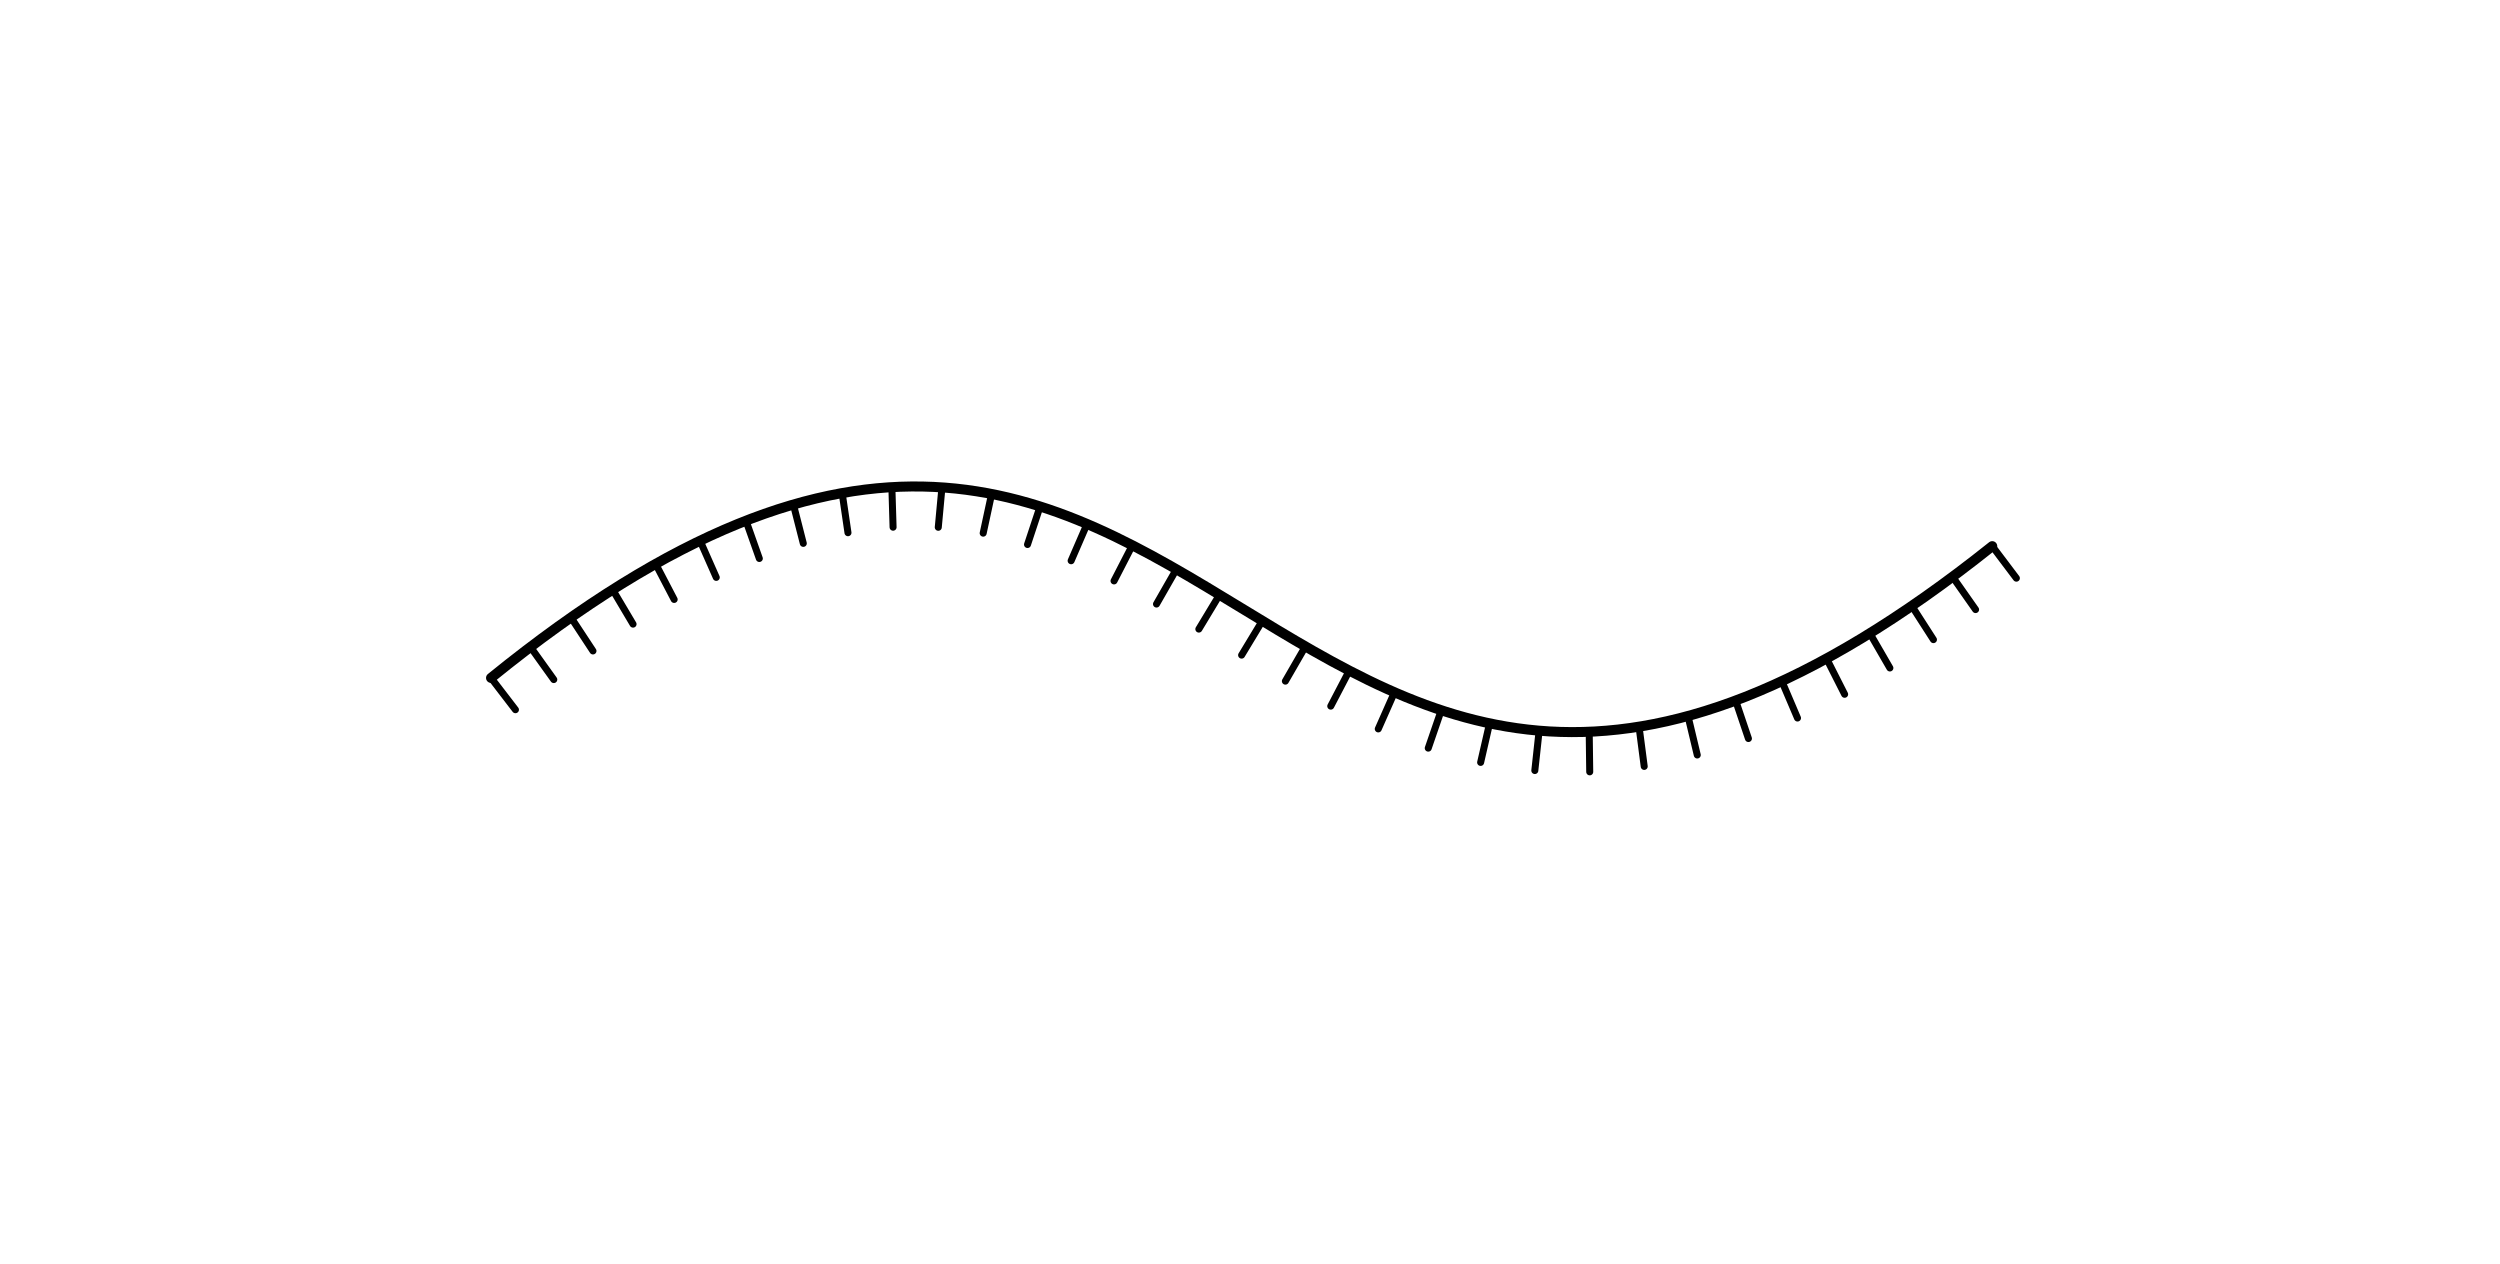
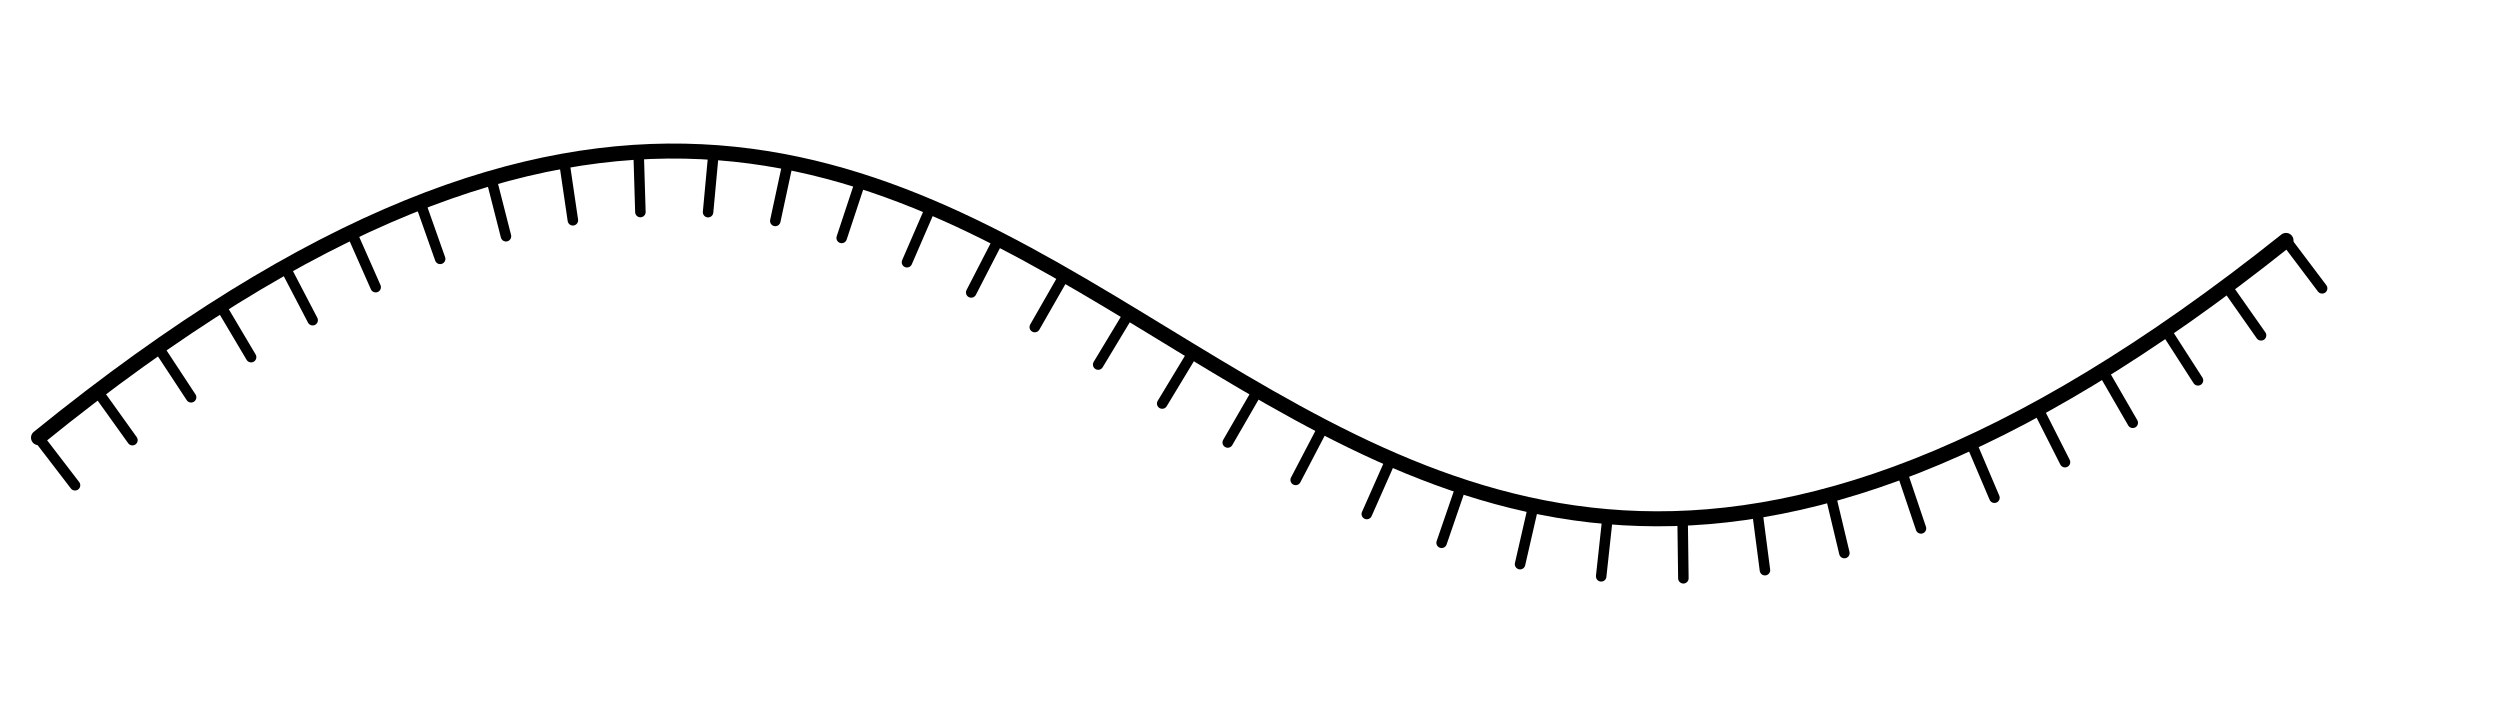
- <svg xmlns="http://www.w3.org/2000/svg" xmlns:xlink="http://www.w3.org/1999/xlink" width="5.281cm" height="2.670cm" viewBox="-1637.856 -972.387 149.693 75.693">
+ <svg xmlns="http://www.w3.org/2000/svg" xmlns:xlink="http://www.w3.org/1999/xlink" width="5.246cm" height="1.5cm" viewBox="-1610 -940 100 10">
  <defs>
    <g id="F_aaaaaaa_renders/out.svg">
      <path fill="none" stroke="#000000" stroke-width="0.420" d="M90.950 14.640L92.395 12.723" />
      <path fill="none" stroke="#000000" stroke-width="0.420" d="M88.573 12.807L89.952 10.843" />
      <path fill="none" stroke="#000000" stroke-width="0.420" d="M86.131 11.062L87.429 9.043" />
      <path fill="none" stroke="#000000" stroke-width="0.420" d="M83.619 9.423L84.820 7.345" />
      <path fill="none" stroke="#000000" stroke-width="0.420" d="M81.026 7.911L82.110 5.770" />
      <path fill="none" stroke="#000000" stroke-width="0.420" d="M78.348 6.556L79.288 4.348" />
      <path fill="none" stroke="#000000" stroke-width="0.420" d="M75.582 5.394L76.349 3.120" />
      <path fill="none" stroke="#000000" stroke-width="0.420" d="M72.728 4.468L73.285 2.134" />
      <path fill="none" stroke="#000000" stroke-width="0.420" d="M69.798 3.830L70.108 1.450" />
      <path fill="none" stroke="#000000" stroke-width="0.420" d="M66.814 3.525L66.845 1.125" />
      <path fill="none" stroke="#000000" stroke-width="0.420" d="M63.816 3.589L63.557 1.203" />
      <path fill="none" stroke="#000000" stroke-width="0.420" d="M60.848 4.029L60.312 1.690" />
      <path fill="none" stroke="#000000" stroke-width="0.420" d="M57.955 4.815L57.175 2.545" />
      <path fill="none" stroke="#000000" stroke-width="0.420" d="M55.154 5.891L54.182 3.696" />
      <path fill="none" stroke="#000000" stroke-width="0.420" d="M52.448 7.187L51.337 5.060" />
      <path fill="none" stroke="#000000" stroke-width="0.420" d="M49.819 8.635L48.619 6.557" />
      <path fill="none" stroke="#000000" stroke-width="0.420" d="M47.239 10.169L45.998 8.115" />
      <path fill="none" stroke="#000000" stroke-width="0.420" d="M44.676 11.729L43.437 9.674" />
      <path fill="none" stroke="#000000" stroke-width="0.420" d="M42.093 13.257L40.901 11.174" />
      <path fill="none" stroke="#000000" stroke-width="0.420" d="M39.457 14.693L38.358 12.559" />
      <path fill="none" stroke="#000000" stroke-width="0.420" d="M36.743 15.969L35.789 13.767" />
      <path fill="none" stroke="#000000" stroke-width="0.420" d="M33.931 17.017L33.177 14.739" />
      <path fill="none" stroke="#000000" stroke-width="0.420" d="M31.027 17.765L30.522 15.419" />
      <path fill="none" stroke="#000000" stroke-width="0.420" d="M28.054 18.160L27.833 15.770" />
      <path fill="none" stroke="#000000" stroke-width="0.420" d="M25.054 18.174L25.126 15.775" />
      <path fill="none" stroke="#000000" stroke-width="0.420" d="M22.076 17.819L22.425 15.445" />
      <path fill="none" stroke="#000000" stroke-width="0.420" d="M19.156 17.133L19.749 14.807" />
      <path fill="none" stroke="#000000" stroke-width="0.420" d="M16.316 16.165L17.116 13.902" />
      <path fill="none" stroke="#000000" stroke-width="0.420" d="M13.567 14.965L14.537 12.770" />
      <path fill="none" stroke="#000000" stroke-width="0.420" d="M10.906 13.577L12.016 11.449" />
      <path fill="none" stroke="#000000" stroke-width="0.420" d="M8.330 12.035L9.554 9.971" />
      <path fill="none" stroke="#000000" stroke-width="0.420" d="M5.835 10.371L7.154 8.365" />
      <path fill="none" stroke="#000000" stroke-width="0.420" d="M3.410 8.602L4.807 6.651" />
      <path fill="none" stroke="#000000" stroke-width="0.420" d="M1.050 6.750L2.511 4.846" />
      <path fill="none" stroke="#000000" stroke-width="0.600" d="M90.950 14.640C46.610 -20.730 45.390 42.730 1.050 6.750" />
    </g>
    <g id="G_aaaaaaa_renders/out.svg">
</g>
    <g id="B_aaaaaaa_renders/out.svg">
</g>
    <g id="I_aaaaaaa_renders/out.svg">
</g>
    <g id="E_aaaaaaa_renders/out.svg">
</g>
    <g id="X_aaaaaaa_renders/out.svg">
</g>
    <clipPath id="clip_viewBox">
      <path d="M-1637.856 896.694L-1488.163 896.694L-1488.163 972.387L-1637.856 972.387z" />
    </clipPath>
  </defs>
  <g transform="scale(1,-1)" fill="#000000" stroke="#000000" stroke-linecap="round" stroke-linejoin="round" stroke-miterlimit="10" fill-rule="evenodd" clip-rule="evenodd" clip-path="url(#clip_viewBox)">
    <use x="-1609.510" y="925.040" xlink:href="#F_aaaaaaa_renders/out.svg" />
  </g>
</svg>
